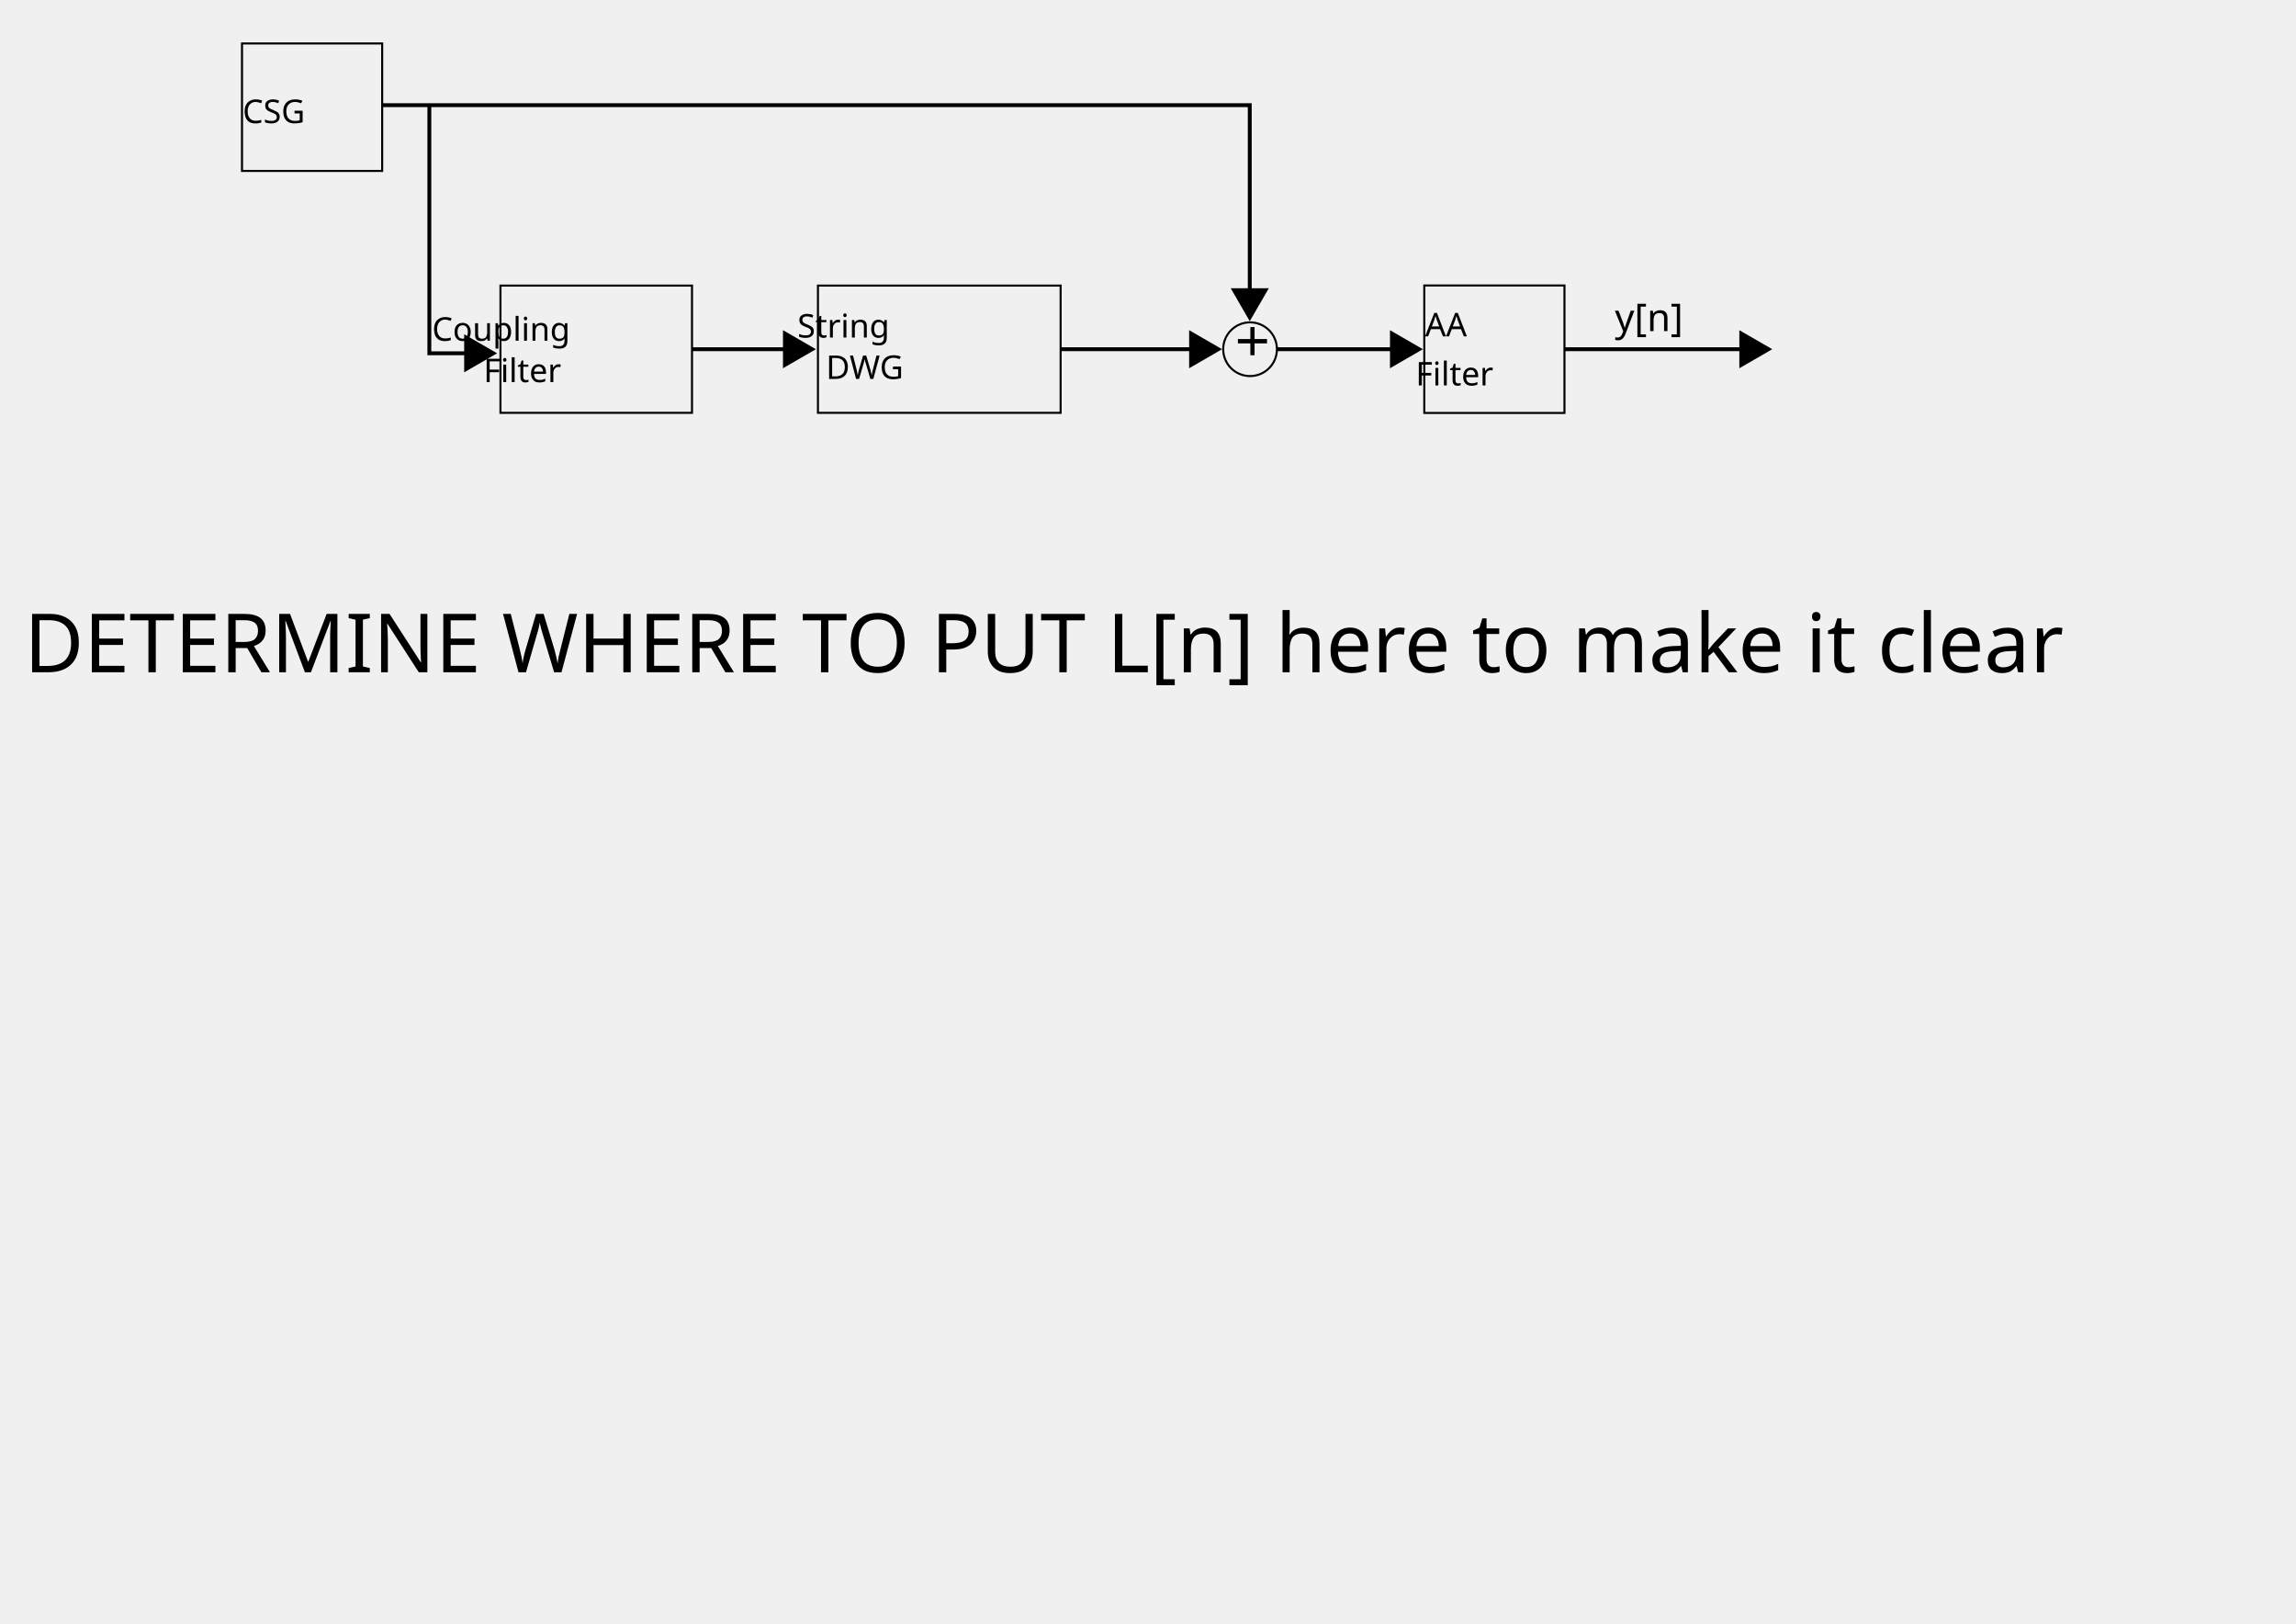
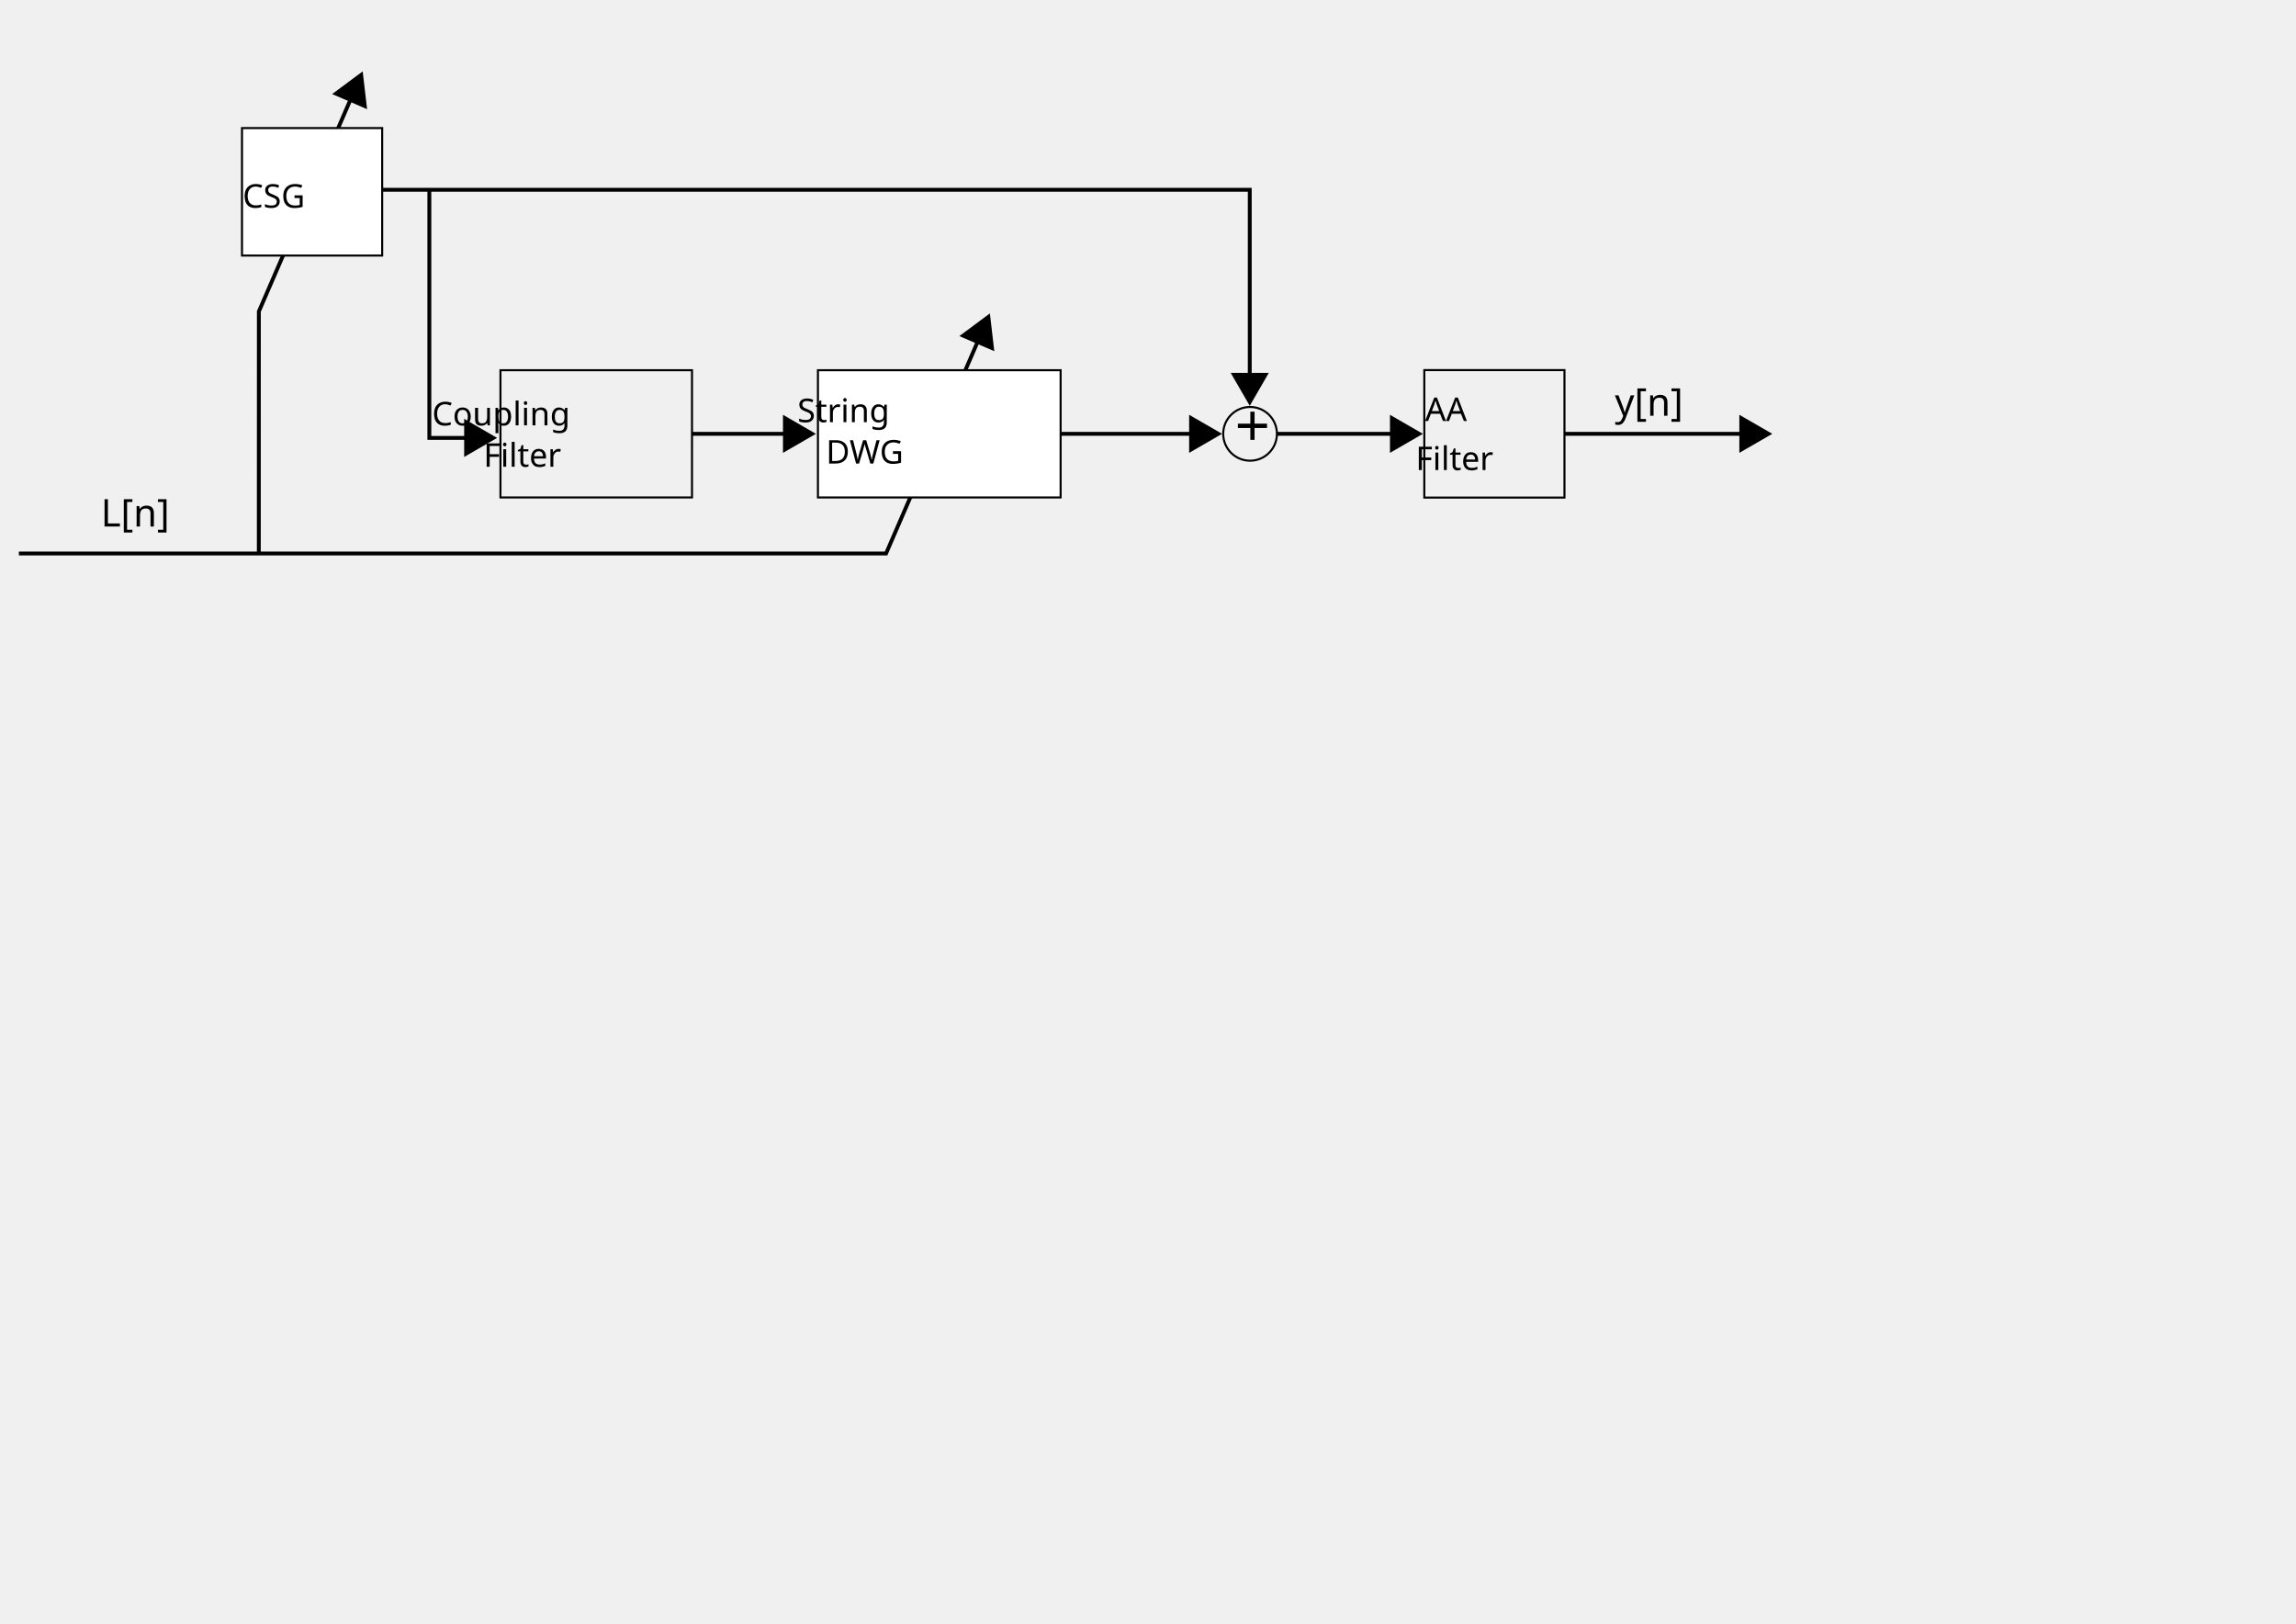
<svg xmlns="http://www.w3.org/2000/svg" width="297mm" height="210mm" viewBox="0 0 297 210" version="1.1" id="svg8">
  <defs id="defs2">
+     <marker orient="auto" refY="0.0" refX="0.0" id="marker3201" style="overflow:visible">
+       <path id="path3199" d="M 5.77,0.0 L -2.88,5.0 L -2.88,-5.0 L 5.77,0.0 z " style="fill-rule:evenodd;stroke:#000000;stroke-width:1pt;stroke-opacity:1;fill:#000000;fill-opacity:1" transform="scale(0.8)" />
+     </marker>
    <marker style="overflow:visible" id="marker1026" refX="0.0" refY="0.0" orient="auto">
-       <path transform="scale(0.8)" style="fill-rule:evenodd;stroke:#000000;stroke-width:1pt;stroke-opacity:1;fill:#ff2200;fill-opacity:1" d="M 5.77,0.0 L -2.88,5.0 L -2.88,-5.0 L 5.77,0.0 z " id="path1024" />
+       <path transform="scale(0.8)" style="fill-rule:evenodd;stroke:#000000;stroke-width:1pt;stroke-opacity:1;fill:#000000;fill-opacity:1" d="M 5.77,0.0 L -2.88,5.0 L -2.88,-5.0 L 5.77,0.0 z " id="path1024" />
    </marker>
    <marker style="overflow:visible" id="marker1593" refX="0.0" refY="0.0" orient="auto">
      <path transform="scale(0.8)" style="fill-rule:evenodd;stroke:#000000;stroke-width:1pt;stroke-opacity:1;fill:#000000;fill-opacity:1" d="M 5.77,0.0 L -2.88,5.0 L -2.88,-5.0 L 5.77,0.0 z " id="path1591" />
    </marker>
    <marker style="overflow:visible" id="marker1483" refX="0.0" refY="0.0" orient="auto">
      <path transform="scale(0.8)" style="fill-rule:evenodd;stroke:#000000;stroke-width:1pt;stroke-opacity:1;fill:#000000;fill-opacity:1" d="M 5.77,0.0 L -2.88,5.0 L -2.88,-5.0 L 5.77,0.0 z " id="path1481" />
    </marker>
    <marker orient="auto" refY="0.0" refX="0.0" id="Arrow2Lend" style="overflow:visible;">
      <path id="path932" style="fill-rule:evenodd;stroke-width:0.625;stroke-linejoin:round;stroke:#000000;stroke-opacity:1;fill:#000000;fill-opacity:1" d="M 8.719,4.034 L -2.207,0.016 L 8.719,-4.002 C 6.973,-1.63 6.983,1.616 8.719,4.034 z " transform="scale(1.1) rotate(180) translate(1,0)" />
    </marker>
    <marker style="overflow:visible" id="marker2074" refX="0.0" refY="0.0" orient="auto">
      <path transform="scale(0.8)" style="fill-rule:evenodd;stroke:#000000;stroke-width:1pt;stroke-opacity:1;fill:#000000;fill-opacity:1" d="M 5.77,0.0 L -2.88,5.0 L -2.88,-5.0 L 5.77,0.0 z " id="path2072" />
    </marker>
    <marker orient="auto" refY="0" refX="0" id="TriangleOutL" style="overflow:visible">
      <path id="path1033" d="M 5.77,0 -2.88,5 V -5 Z" style="fill:#000000;fill-opacity:1;fill-rule:evenodd;stroke:#000000;stroke-width:1pt;stroke-opacity:1" transform="scale(0.8)" />
    </marker>
    <marker style="overflow:visible" id="marker1593-4" refX="0" refY="0" orient="auto">
      <path transform="scale(0.8)" style="fill:#000000;fill-opacity:1;fill-rule:evenodd;stroke:#000000;stroke-width:1pt;stroke-opacity:1" d="M 5.77,0 -2.88,5 V -5 Z" id="path1591-5" />
    </marker>
    <marker style="overflow:visible" id="marker1593-9" refX="0" refY="0" orient="auto">
      <path transform="scale(0.8)" style="fill:#000000;fill-opacity:1;fill-rule:evenodd;stroke:#000000;stroke-width:1pt;stroke-opacity:1" d="M 5.77,0 -2.88,5 V -5 Z" id="path1591-8" />
    </marker>
    <marker style="overflow:visible" id="marker1593-2" refX="0" refY="0" orient="auto">
      <path transform="scale(0.8)" style="fill:#000000;fill-opacity:1;fill-rule:evenodd;stroke:#000000;stroke-width:1pt;stroke-opacity:1" d="M 5.77,0 -2.88,5 V -5 Z" id="path1591-85" />
    </marker>
    <marker style="overflow:visible" id="marker1593-1" refX="0" refY="0" orient="auto">
      <path transform="scale(0.8)" style="fill:#000000;fill-opacity:1;fill-rule:evenodd;stroke:#000000;stroke-width:1pt;stroke-opacity:1" d="M 5.77,0 -2.88,5 V -5 Z" id="path1591-9" />
    </marker>
    <marker style="overflow:visible" id="marker1593-1-6" refX="0" refY="0" orient="auto">
      <path transform="scale(0.8)" style="fill:#000000;fill-opacity:1;fill-rule:evenodd;stroke:#000000;stroke-width:1pt;stroke-opacity:1" d="M 5.77,0 -2.88,5 V -5 Z" id="path1591-9-2" />
    </marker>
    <marker style="overflow:visible" id="marker1593-1-1" refX="0" refY="0" orient="auto">
      <path transform="scale(0.8)" style="fill:#000000;fill-opacity:1;fill-rule:evenodd;stroke:#000000;stroke-width:1pt;stroke-opacity:1" d="M 5.77,0 -2.88,5 V -5 Z" id="path1591-9-3" />
    </marker>
    <marker style="overflow:visible" id="marker1593-9-9" refX="0" refY="0" orient="auto">
      <path transform="scale(0.8)" style="fill:#000000;fill-opacity:1;fill-rule:evenodd;stroke:#000000;stroke-width:1pt;stroke-opacity:1" d="M 5.77,0 -2.88,5 V -5 Z" id="path1591-8-1" />
    </marker>
    <marker orient="auto" refY="0" refX="0" id="marker1176-5" style="overflow:visible">
      <path id="path1053-0" d="M 5.77,0 -2.88,5 V -5 Z" style="fill:#000000;fill-opacity:1;fill-rule:evenodd;stroke:#000000;stroke-width:1pt;stroke-opacity:1" transform="scale(0.8)" />
    </marker>
    <marker style="overflow:visible" id="marker1593-2-7" refX="0" refY="0" orient="auto">
      <path transform="scale(0.8)" style="fill:#000000;fill-opacity:1;fill-rule:evenodd;stroke:#000000;stroke-width:1pt;stroke-opacity:1" d="M 5.77,0 -2.88,5 V -5 Z" id="path1591-85-0" />
    </marker>
    <marker style="overflow:visible" id="marker1593-1-6-4" refX="0" refY="0" orient="auto">
      <path transform="scale(0.8)" style="fill:#000000;fill-opacity:1;fill-rule:evenodd;stroke:#000000;stroke-width:1pt;stroke-opacity:1" d="M 5.77,0 -2.88,5 V -5 Z" id="path1591-9-2-8" />
    </marker>
    <marker orient="auto" refY="0" refX="0" id="marker3910-8" style="overflow:visible">
      <path id="path3908-6" d="M 5.77,0 -2.88,5 V -5 Z" style="fill:#000000;fill-opacity:1;fill-rule:evenodd;stroke:#000000;stroke-width:1pt;stroke-opacity:1" transform="scale(0.8)" />
    </marker>
    <marker orient="auto" refY="0" refX="0" id="marker3910-8-7" style="overflow:visible">
      <path id="path3908-6-5" d="M 5.77,0 -2.88,5 V -5 Z" style="fill:#000000;fill-opacity:1;fill-rule:evenodd;stroke:#000000;stroke-width:1pt;stroke-opacity:1" transform="scale(0.8)" />
    </marker>
    <marker style="overflow:visible" id="marker1593-1-6-1" refX="0" refY="0" orient="auto">
      <path transform="scale(0.8)" style="fill:#000000;fill-opacity:1;fill-rule:evenodd;stroke:#000000;stroke-width:1pt;stroke-opacity:1" d="M 5.77,0 -2.88,5 V -5 Z" id="path1591-9-2-0" />
    </marker>
    <marker style="overflow:visible" id="marker1593-1-6-4-4" refX="0" refY="0" orient="auto">
      <path transform="scale(0.8)" style="fill:#000000;fill-opacity:1;fill-rule:evenodd;stroke:#000000;stroke-width:1pt;stroke-opacity:1" d="M 5.77,0 -2.88,5 V -5 Z" id="path1591-9-2-8-1" />
    </marker>
+     <marker style="overflow:visible" id="marker1496-6" refX="0" refY="0" orient="auto">
+       <path transform="scale(0.8)" style="fill:#000000;fill-opacity:1;fill-rule:evenodd;stroke:#000000;stroke-width:1pt;stroke-opacity:1" d="M 5.77,0 -2.88,5 V -5 Z" id="path1494-2" />
+     </marker>
+     <marker style="overflow:visible" id="marker1496-6-3" refX="0" refY="0" orient="auto">
+       <path transform="scale(0.8)" style="fill:#000000;fill-opacity:1;fill-rule:evenodd;stroke:#000000;stroke-width:1pt;stroke-opacity:1" d="M 5.77,0 -2.88,5 V -5 Z" id="path1494-2-1" />
+     </marker>
  </defs>
  <g id="layer1" transform="translate(0,-87)">
-     <text xml:space="preserve" style="font-style:normal;font-variant:normal;font-weight:normal;font-stretch:normal;font-size:7.761px;line-height:0.5;font-family:sans-serif;-inkscape-font-specification:'sans-serif, Normal';font-variant-ligatures:normal;font-variant-caps:normal;font-variant-numeric:normal;font-feature-settings:normal;text-align:center;letter-spacing:0px;word-spacing:0px;writing-mode:lr-tb;baseline-shift:baseline;text-anchor:middle;fill:#000000;fill-opacity:1;stroke:none;stroke-width:0.265" x="55.227" y="188.542" id="text819-7-0-7">
-       <tspan id="tspan1123-2" x="55.227" y="192.498" />
+     <text xml:space="preserve" style="font-style:normal;font-variant:normal;font-weight:normal;font-stretch:normal;font-size:7.761px;line-height:0.5;font-family:sans-serif;-inkscape-font-specification:'sans-serif, Normal';font-variant-ligatures:normal;font-variant-caps:normal;font-variant-numeric:normal;font-feature-settings:normal;text-align:center;letter-spacing:0px;word-spacing:0px;writing-mode:lr-tb;baseline-shift:baseline;text-anchor:middle;fill:#000000;fill-opacity:1;stroke:none;stroke-width:0.265" x="55.227" y="199.487" id="text819-7-0-7">
+       <tspan id="tspan1123-2" x="55.227" y="203.443" />
    </text>
-     <text xml:space="preserve" style="font-style:normal;font-weight:normal;font-size:4.233px;line-height:1.25;font-family:sans-serif;letter-spacing:0px;word-spacing:0px;baseline-shift:sub;fill:#000000;fill-opacity:1;stroke:none;stroke-width:0.265" x="84.071" y="151.621" id="text1284">
-       <tspan id="tspan1282" x="84.071" y="155.366" style="font-size:4.233px;baseline-shift:sub;stroke-width:0.265" />
+     <text xml:space="preserve" style="font-style:normal;font-weight:normal;font-size:4.233px;line-height:1.25;font-family:sans-serif;letter-spacing:0px;word-spacing:0px;baseline-shift:sub;fill:#000000;fill-opacity:1;stroke:none;stroke-width:0.265" x="84.071" y="162.565" id="text1284">
+       <tspan id="tspan1282" x="84.071" y="166.311" style="font-size:4.233px;baseline-shift:sub;stroke-width:0.265" />
    </text>
-     <flowRoot xml:space="preserve" id="flowRoot1324" style="font-style:normal;font-weight:normal;font-size:16px;line-height:1.25;font-family:sans-serif;letter-spacing:0px;word-spacing:0px;fill:#000000;fill-opacity:1;stroke:none" transform="matrix(0.2645833,0,0,0.2645833,0,126.6307)">
+     <flowRoot xml:space="preserve" id="flowRoot1324" style="font-style:normal;font-weight:normal;font-size:16px;line-height:1.25;font-family:sans-serif;letter-spacing:0px;word-spacing:0px;fill:#000000;fill-opacity:1;stroke:none" transform="matrix(0.2645833,0,0,0.2645833,0,137.5754)">
      <flowRegion id="flowRegion1326">
        <rect id="rect1328" width="37.5" height="30" x="484.5" y="270.701" />
      </flowRegion>
      <flowPara id="flowPara1330" />
    </flowRoot>
-     <path style="fill:none;stroke:#000000;stroke-width:0.5;stroke-linecap:butt;stroke-linejoin:miter;stroke-miterlimit:4;stroke-dasharray:none;stroke-opacity:1;marker-end:url(#marker1593)" d="M 89.512,132.165 H 102.702" id="path1583" />
-     <path style="fill:none;stroke:#000000;stroke-width:0.5;stroke-linecap:butt;stroke-linejoin:miter;stroke-miterlimit:4;stroke-dasharray:none;stroke-opacity:1;marker-end:url(#marker1176-5)" d="m 137.299,132.165 h 17.942" id="path1417-5" />
-     <text xml:space="preserve" style="font-style:normal;font-weight:normal;font-size:10.583px;line-height:1.25;font-family:sans-serif;letter-spacing:0px;word-spacing:0px;fill:#000000;fill-opacity:1;stroke:none;stroke-width:0.265" x="3.123" y="173.945" id="text4807">
-       <tspan x="3.123" y="173.945" style="stroke-width:0.265" id="tspan4809">DETERMINE WHERE TO PUT L[n] here to make it clear</tspan>
-     </text>
-     <g transform="rotate(90,123.2479,88.50265)" id="g1010-2">
+     <path style="fill:none;stroke:#000000;stroke-width:0.5;stroke-linecap:butt;stroke-linejoin:miter;stroke-miterlimit:4;stroke-dasharray:none;stroke-opacity:1;marker-end:url(#marker1593)" d="M 89.512,143.109 H 102.702" id="path1583" />
+     <path style="fill:none;stroke:#000000;stroke-width:0.5;stroke-linecap:butt;stroke-linejoin:miter;stroke-miterlimit:4;stroke-dasharray:none;stroke-opacity:1;marker-end:url(#marker1176-5)" d="m 137.299,143.109 h 17.942" id="path1417-5" />
+     <g transform="rotate(90,117.7755,93.975)" id="g1010-2">
      <text id="text1001-7" y="52.481" x="163.658" style="font-style:normal;font-weight:normal;font-size:10.583px;line-height:1.25;font-family:sans-serif;letter-spacing:0px;word-spacing:0px;fill:#000000;fill-opacity:1;stroke:none;stroke-width:0.265" xml:space="preserve">
        <tspan style="font-size:7.761px;stroke-width:0.265" y="52.481" x="163.658" id="tspan999-6">+</tspan>
      </text>
      <circle r="3.475" cy="50.048" cx="166.91" id="path1003-9" style="opacity:1;fill:none;fill-opacity:1;stroke:#000000;stroke-width:0.265;stroke-linecap:butt;stroke-linejoin:miter;stroke-miterlimit:4;stroke-dasharray:none;stroke-dashoffset:0;stroke-opacity:1;paint-order:markers fill stroke" />
    </g>
-     <g transform="translate(8.924857,69.31794)" id="g824-1-8-0-8">
-       <g id="g909-4-3-7" transform="translate(0.5291667,-1.058333)">
-         <rect style="opacity:1;fill:none;fill-opacity:1;stroke:#000000;stroke-width:0.265;stroke-miterlimit:4;stroke-dasharray:none;stroke-opacity:1" id="rect815-3-1-5-3" width="18.132" height="16.488" x="21.85" y="24.36" />
-         <text xml:space="preserve" style="font-style:normal;font-variant:normal;font-weight:normal;font-stretch:normal;font-size:4.233px;line-height:1.5;font-family:sans-serif;-inkscape-font-specification:'sans-serif, Normal';font-variant-ligatures:normal;font-variant-caps:normal;font-variant-numeric:normal;font-feature-settings:normal;text-align:center;letter-spacing:0px;word-spacing:0px;writing-mode:lr-tb;text-anchor:middle;fill:#000000;fill-opacity:1;stroke:none;stroke-width:0.265" x="30.92" y="34.654" id="text819-7-0-8-2">
-           <tspan x="30.92" y="34.654" id="tspan1009-7">CSG</tspan>
-         </text>
-       </g>
-     </g>
-     <g id="g824-9-4-2" transform="translate(89.21298,99.56096)">
-       <rect y="24.375" x="16.593" height="16.457" width="31.391" id="rect815-72-1-7" style="opacity:1;fill:none;fill-opacity:1;stroke:#000000;stroke-width:0.265;stroke-miterlimit:4;stroke-dasharray:none;stroke-opacity:1" />
-       <text id="text819-9-6-9" y="31.095" x="32.279" style="font-style:normal;font-weight:normal;font-size:10.583px;line-height:0.5;font-family:sans-serif;text-align:center;letter-spacing:0px;word-spacing:0px;text-anchor:middle;fill:#000000;fill-opacity:1;stroke:none;stroke-width:0.265" xml:space="preserve">
-         <tspan style="font-style:normal;font-variant:normal;font-weight:normal;font-stretch:normal;font-size:4.233px;line-height:0.5;font-family:sans-serif;-inkscape-font-specification:'sans-serif, Normal';font-variant-ligatures:normal;font-variant-caps:normal;font-variant-numeric:normal;font-feature-settings:normal;text-align:center;writing-mode:lr-tb;text-anchor:middle;stroke-width:0.265" y="31.095" x="32.279" id="tspan1084-9">String</tspan>
-         <tspan style="font-style:normal;font-variant:normal;font-weight:normal;font-stretch:normal;font-size:4.233px;line-height:0.5;font-family:sans-serif;-inkscape-font-specification:'sans-serif, Normal';font-variant-ligatures:normal;font-variant-caps:normal;font-variant-numeric:normal;font-feature-settings:normal;text-align:center;writing-mode:lr-tb;text-anchor:middle;stroke-width:0.265" y="36.448" x="32.279" id="tspan972">DWG</tspan>
-       </text>
-     </g>
-     <g id="g824-9-4-22" transform="translate(48.14434,99.56096)">
+     <g id="g824-9-4-22" transform="translate(48.14434,110.5057)">
      <rect y="24.375" x="16.593" height="16.457" width="24.777" id="rect815-72-1-1" style="opacity:1;fill:none;fill-opacity:1;stroke:#000000;stroke-width:0.265;stroke-miterlimit:4;stroke-dasharray:none;stroke-opacity:1" />
      <text id="text819-9-6-8" y="31.505" x="29.055" style="font-style:normal;font-weight:normal;font-size:10.583px;line-height:0.5;font-family:sans-serif;text-align:center;letter-spacing:0px;word-spacing:0px;text-anchor:middle;fill:#000000;fill-opacity:1;stroke:none;stroke-width:0.265" xml:space="preserve">
        <tspan style="font-style:normal;font-variant:normal;font-weight:normal;font-stretch:normal;font-size:4.233px;line-height:0.5;font-family:sans-serif;-inkscape-font-specification:'sans-serif, Normal';font-variant-ligatures:normal;font-variant-caps:normal;font-variant-numeric:normal;font-feature-settings:normal;text-align:center;writing-mode:lr-tb;text-anchor:middle;stroke-width:0.265" y="31.505" x="29.055" id="tspan1214-4-8">Coupling</tspan>
        <tspan style="font-style:normal;font-variant:normal;font-weight:normal;font-stretch:normal;font-size:4.233px;line-height:0.5;font-family:sans-serif;-inkscape-font-specification:'sans-serif, Normal';font-variant-ligatures:normal;font-variant-caps:normal;font-variant-numeric:normal;font-feature-settings:normal;text-align:center;writing-mode:lr-tb;text-anchor:middle;stroke-width:0.265" y="36.859" x="29.055" id="tspan1084-8">Filter</tspan>
      </text>
    </g>
-     <path style="fill:none;stroke:#000000;stroke-width:0.5;stroke-linecap:butt;stroke-linejoin:miter;stroke-miterlimit:4;stroke-dasharray:none;stroke-opacity:1;marker-end:url(#marker3910-8)" d="m 55.539,100.601 v 32.091 h 5.923" id="path3900-2" />
-     <path style="fill:none;stroke:#000000;stroke-width:0.5;stroke-linecap:butt;stroke-linejoin:miter;stroke-miterlimit:4;stroke-dasharray:none;stroke-opacity:1;marker-end:url(#marker3910-8-7)" d="m 49.453,100.601 112.209,0 v 25.1" id="path3900-2-0" />
-     <g transform="translate(161.8609,100.6193)" id="g824-1-8-0-2">
+     <path style="fill:none;stroke:#000000;stroke-width:0.5;stroke-linecap:butt;stroke-linejoin:miter;stroke-miterlimit:4;stroke-dasharray:none;stroke-opacity:1;marker-end:url(#marker3910-8)" d="m 55.539,111.545 v 32.091 h 5.923" id="path3900-2" />
+     <path style="fill:none;stroke:#000000;stroke-width:0.5;stroke-linecap:butt;stroke-linejoin:miter;stroke-miterlimit:4;stroke-dasharray:none;stroke-opacity:1;marker-end:url(#marker3910-8-7)" d="M 49.453,111.545 H 161.662 v 25.1" id="path3900-2-0" />
+     <g transform="translate(161.8609,111.564)" id="g824-1-8-0-2">
      <g id="g909-4-3-3" transform="translate(0.5291667,-1.058333)">
        <rect style="opacity:1;fill:none;fill-opacity:1;stroke:#000000;stroke-width:0.265;stroke-miterlimit:4;stroke-dasharray:none;stroke-opacity:1" id="rect815-3-1-5-2" width="18.132" height="16.488" x="21.85" y="24.36" />
        <text xml:space="preserve" style="font-style:normal;font-variant:normal;font-weight:normal;font-stretch:normal;font-size:4.233px;line-height:1.5;font-family:sans-serif;-inkscape-font-specification:'sans-serif, Normal';font-variant-ligatures:normal;font-variant-caps:normal;font-variant-numeric:normal;font-feature-settings:normal;text-align:center;letter-spacing:0px;word-spacing:0px;writing-mode:lr-tb;text-anchor:middle;fill:#000000;fill-opacity:1;stroke:none;stroke-width:0.265" x="30.71" y="30.942" id="text819-7-0-8-4">
          <tspan id="tspan1123-6-2" x="30.71" y="30.942">AA</tspan>
          <tspan x="30.71" y="37.292" id="tspan1009-0">Filter</tspan>
        </text>
      </g>
    </g>
-     <path style="fill:none;stroke:#000000;stroke-width:0.5;stroke-linecap:butt;stroke-linejoin:miter;stroke-miterlimit:4;stroke-dasharray:none;stroke-opacity:1;marker-end:url(#marker1593-1-6-1)" d="M 202.389,132.165 H 226.412" id="path1583-2-1-9" />
-     <text xml:space="preserve" style="font-style:normal;font-weight:normal;font-size:10.583px;line-height:1.25;font-family:sans-serif;letter-spacing:0px;word-spacing:0px;fill:#000000;fill-opacity:1;stroke:none;stroke-width:0.265" x="208.894" y="129.823" id="text887-56-8">
-       <tspan id="tspan885-0-0" x="208.894" y="129.823" style="font-size:4.939px;stroke-width:0.265">y[n]</tspan>
+     <path style="fill:none;stroke:#000000;stroke-width:0.5;stroke-linecap:butt;stroke-linejoin:miter;stroke-miterlimit:4;stroke-dasharray:none;stroke-opacity:1;marker-end:url(#marker1593-1-6-1)" d="M 202.389,143.109 H 226.412" id="path1583-2-1-9" />
+     <text xml:space="preserve" style="font-style:normal;font-weight:normal;font-size:10.583px;line-height:1.25;font-family:sans-serif;letter-spacing:0px;word-spacing:0px;fill:#000000;fill-opacity:1;stroke:none;stroke-width:0.265" x="208.894" y="140.768" id="text887-56-8">
+       <tspan id="tspan885-0-0" x="208.894" y="140.768" style="font-size:4.939px;stroke-width:0.265">y[n]</tspan>
    </text>
-     <path style="fill:none;stroke:#000000;stroke-width:0.5;stroke-linecap:butt;stroke-linejoin:miter;stroke-miterlimit:4;stroke-dasharray:none;stroke-opacity:1;marker-end:url(#marker1593-1-6-4-4)" d="m 165.241,132.165 h 15.978" id="path1583-2-1-5" />
+     <path style="fill:none;stroke:#000000;stroke-width:0.5;stroke-linecap:butt;stroke-linejoin:miter;stroke-miterlimit:4;stroke-dasharray:none;stroke-opacity:1;marker-end:url(#marker1593-1-6-4-4)" d="m 165.241,143.109 h 15.978" id="path1583-2-1-5" />
+     <text xml:space="preserve" style="font-style:normal;font-weight:normal;font-size:10.583px;line-height:1.25;font-family:sans-serif;letter-spacing:0px;word-spacing:0px;fill:#000000;fill-opacity:1;stroke:none;stroke-width:0.265" x="13.041" y="155.091" id="text887-56-8-2">
+       <tspan id="tspan885-0-0-0" x="13.041" y="155.091" style="font-size:4.939px;stroke-width:0.265">L[n]</tspan>
+     </text>
+     <path style="fill:none;stroke:#000000;stroke-width:0.5;stroke-linecap:butt;stroke-linejoin:miter;stroke-miterlimit:4;stroke-dasharray:none;stroke-opacity:1;marker-end:url(#marker1026)" d="M 2.441,158.585 H 114.617 l 12.303,-28.443" id="path1417-5-4" />
+     <path style="fill:none;stroke:#000000;stroke-width:0.5;stroke-linecap:butt;stroke-linejoin:miter;stroke-miterlimit:4;stroke-dasharray:none;stroke-opacity:1;marker-end:url(#marker3201)" d="m 33.479,158.444 0.006,-31.161 12.303,-28.443" id="path3900-2-3" />
  </g>
-   <g id="layer2" />
+   <g id="layer2">
+     <g style="" transform="translate(8.924857,-6.737376)" id="g824-1-8-0-8">
+       <g id="g909-4-3-7" transform="translate(0.5291667,-1.058333)">
+         <rect style="opacity:1;fill:#ffffff;fill-opacity:1;stroke:#000000;stroke-width:0.265;stroke-miterlimit:4;stroke-dasharray:none;stroke-opacity:1" id="rect815-3-1-5-3" width="18.132" height="16.488" x="21.85" y="24.36" />
+         <text xml:space="preserve" style="font-style:normal;font-variant:normal;font-weight:normal;font-stretch:normal;font-size:4.233px;line-height:1.5;font-family:sans-serif;-inkscape-font-specification:'sans-serif, Normal';font-variant-ligatures:normal;font-variant-caps:normal;font-variant-numeric:normal;font-feature-settings:normal;text-align:center;letter-spacing:0px;word-spacing:0px;writing-mode:lr-tb;text-anchor:middle;fill:#000000;fill-opacity:1;stroke:none;stroke-width:0.265" x="30.92" y="34.654" id="text819-7-0-8-2">
+           <tspan x="30.92" y="34.654" id="tspan1009-7">CSG</tspan>
+         </text>
+       </g>
+     </g>
+     <g style="" id="g824-9-4-2" transform="translate(89.21298,23.50565)">
+       <rect y="24.375" x="16.593" height="16.457" width="31.391" id="rect815-72-1-7" style="opacity:1;fill:#ffffff;fill-opacity:1;stroke:#000000;stroke-width:0.265;stroke-miterlimit:4;stroke-dasharray:none;stroke-opacity:1" />
+       <text id="text819-9-6-9" y="31.095" x="32.279" style="font-style:normal;font-weight:normal;font-size:10.583px;line-height:0.5;font-family:sans-serif;text-align:center;letter-spacing:0px;word-spacing:0px;text-anchor:middle;fill:#000000;fill-opacity:1;stroke:none;stroke-width:0.265" xml:space="preserve">
+         <tspan style="font-style:normal;font-variant:normal;font-weight:normal;font-stretch:normal;font-size:4.233px;line-height:0.5;font-family:sans-serif;-inkscape-font-specification:'sans-serif, Normal';font-variant-ligatures:normal;font-variant-caps:normal;font-variant-numeric:normal;font-feature-settings:normal;text-align:center;writing-mode:lr-tb;text-anchor:middle;stroke-width:0.265" y="31.095" x="32.279" id="tspan1084-9">String</tspan>
+         <tspan style="font-style:normal;font-variant:normal;font-weight:normal;font-stretch:normal;font-size:4.233px;line-height:0.5;font-family:sans-serif;-inkscape-font-specification:'sans-serif, Normal';font-variant-ligatures:normal;font-variant-caps:normal;font-variant-numeric:normal;font-feature-settings:normal;text-align:center;writing-mode:lr-tb;text-anchor:middle;stroke-width:0.265" y="36.448" x="32.279" id="tspan972">DWG</tspan>
+       </text>
+     </g>
+   </g>
</svg>
